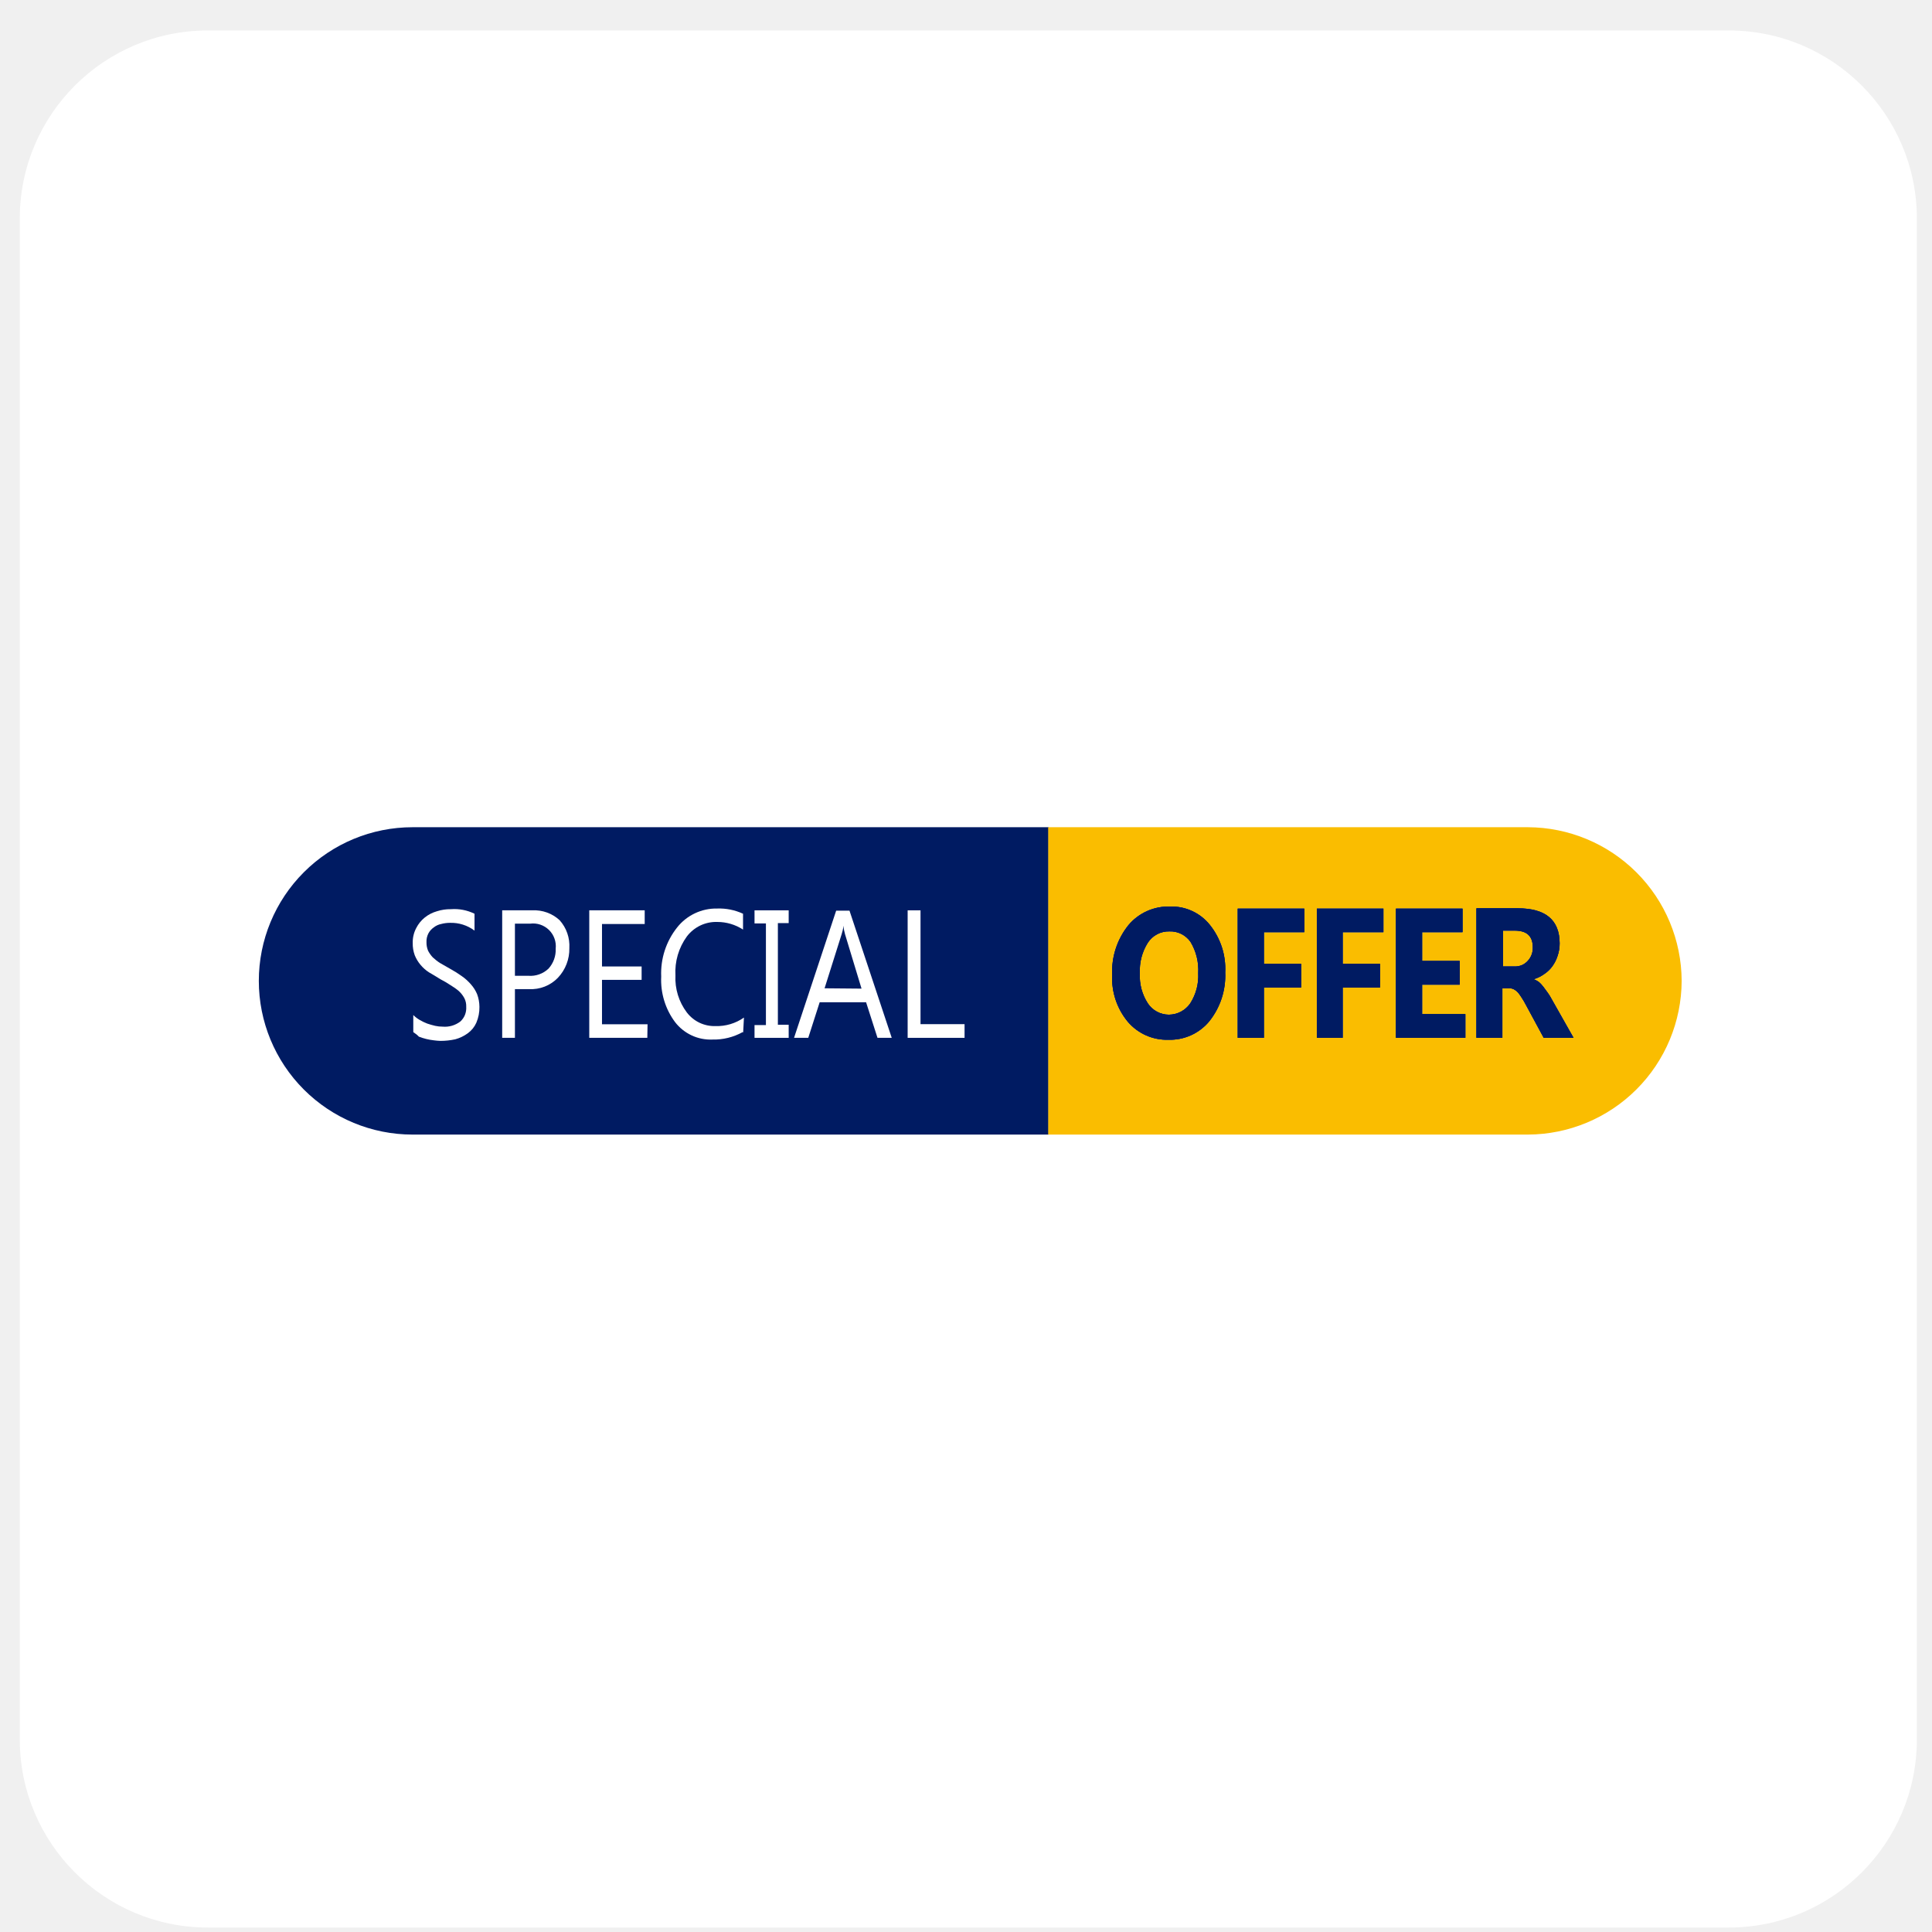
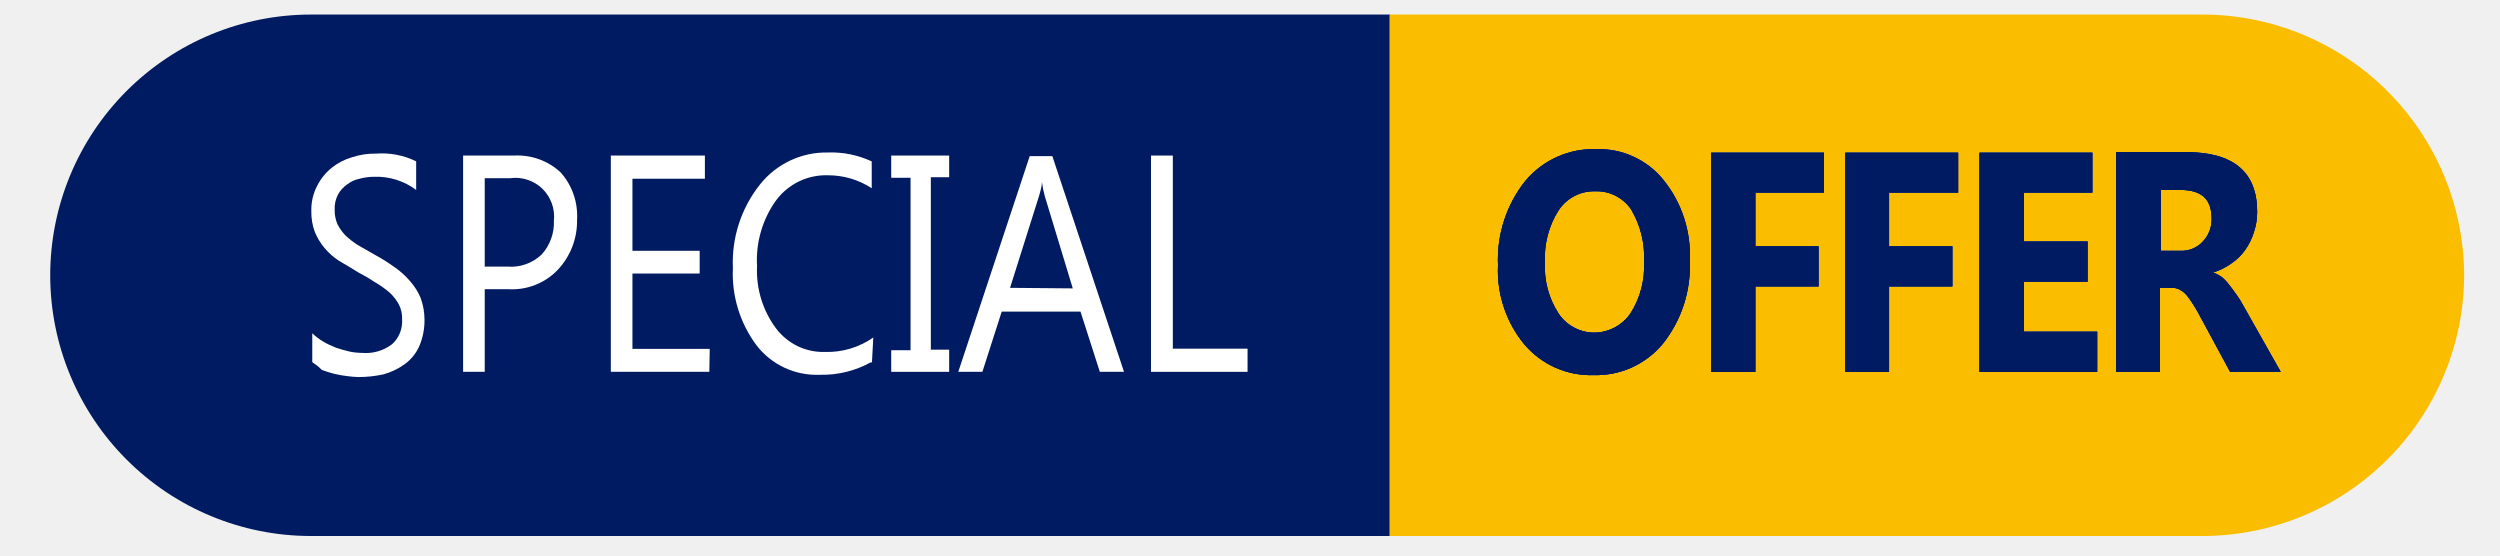
- <svg xmlns="http://www.w3.org/2000/svg" width="59" height="59" viewBox="0 0 59 59" fill="none">
-   <rect x="0.604" y="0.93" width="57.934" height="57.934" rx="5.746" fill="white" />
-   <path d="M32.011 34.648H12.597C11.352 34.648 10.159 34.153 9.279 33.273C8.399 32.393 7.904 31.2 7.904 29.955C7.904 28.71 8.399 27.517 9.279 26.637C10.159 25.757 11.352 25.262 12.597 25.262H32.021V34.648H32.011Z" fill="#001B62" />
-   <path d="M51.355 29.955C51.35 31.198 50.855 32.389 49.975 33.268C49.096 34.147 47.905 34.643 46.662 34.648H32.011V25.262H46.662C47.905 25.267 49.096 25.763 49.975 26.642C50.855 27.521 51.35 28.712 51.355 29.955Z" fill="#FABD00" />
-   <path d="M35.678 31.752C35.445 31.759 35.213 31.713 34.999 31.619C34.786 31.524 34.596 31.383 34.444 31.206C34.11 30.805 33.939 30.292 33.964 29.771C33.94 29.224 34.114 28.687 34.455 28.259C34.609 28.072 34.805 27.924 35.026 27.824C35.247 27.725 35.488 27.677 35.73 27.685C35.963 27.677 36.194 27.723 36.405 27.821C36.616 27.918 36.802 28.063 36.947 28.245C37.275 28.654 37.442 29.17 37.416 29.694C37.44 30.235 37.267 30.766 36.929 31.189C36.778 31.372 36.586 31.518 36.369 31.616C36.152 31.713 35.916 31.76 35.678 31.752ZM35.713 28.443C35.582 28.439 35.453 28.469 35.337 28.53C35.221 28.591 35.123 28.681 35.052 28.79C34.877 29.068 34.792 29.394 34.809 29.722C34.791 30.046 34.876 30.367 35.052 30.64C35.123 30.746 35.218 30.834 35.33 30.894C35.442 30.955 35.568 30.987 35.696 30.987C35.824 30.986 35.951 30.954 36.065 30.894C36.179 30.833 36.276 30.746 36.349 30.64C36.524 30.365 36.609 30.043 36.592 29.718C36.611 29.383 36.529 29.05 36.356 28.763C36.284 28.66 36.187 28.577 36.075 28.521C35.963 28.465 35.838 28.438 35.713 28.443Z" fill="white" />
-   <path d="M39.842 28.467H38.597V29.433H39.734V30.157H38.597V31.693H37.798V27.748H39.831V28.467H39.842Z" fill="white" />
-   <path d="M42.247 28.467H41.003V29.433H42.143V30.157H41.003V31.693H40.214V27.748H42.247V28.467Z" fill="white" />
-   <path d="M44.743 31.693H42.63V27.748H44.663V28.467H43.429V29.346H44.577V30.07H43.429V30.97H44.75V31.693H44.743Z" fill="white" />
-   <path d="M48.053 31.693H47.142L46.593 30.678C46.556 30.607 46.516 30.537 46.471 30.47C46.437 30.416 46.4 30.363 46.36 30.313C46.326 30.274 46.285 30.241 46.239 30.216C46.196 30.192 46.148 30.18 46.099 30.181H45.88V31.693H45.088V27.738H46.35C47.2 27.738 47.627 28.094 47.629 28.808C47.63 28.938 47.609 29.067 47.566 29.191C47.531 29.302 47.478 29.408 47.41 29.503C47.341 29.6 47.255 29.682 47.156 29.747C47.059 29.817 46.951 29.87 46.836 29.903C46.891 29.925 46.944 29.953 46.993 29.987C47.044 30.031 47.091 30.081 47.132 30.136C47.173 30.188 47.219 30.251 47.26 30.31C47.303 30.368 47.342 30.43 47.375 30.494L48.053 31.693ZM45.898 28.419V29.514H46.245C46.321 29.518 46.397 29.505 46.468 29.476C46.538 29.448 46.601 29.403 46.652 29.347C46.704 29.292 46.745 29.227 46.772 29.156C46.799 29.085 46.811 29.009 46.809 28.933C46.809 28.586 46.628 28.419 46.252 28.419H45.898Z" fill="white" />
-   <path d="M35.678 31.752C35.445 31.759 35.213 31.713 34.999 31.619C34.786 31.524 34.596 31.383 34.444 31.206C34.11 30.805 33.939 30.292 33.964 29.771C33.94 29.224 34.114 28.687 34.455 28.259C34.609 28.072 34.805 27.924 35.026 27.824C35.247 27.725 35.488 27.677 35.73 27.685C35.963 27.677 36.194 27.723 36.405 27.821C36.616 27.918 36.802 28.063 36.947 28.245C37.275 28.654 37.442 29.17 37.416 29.694C37.44 30.235 37.267 30.766 36.929 31.189C36.778 31.372 36.586 31.518 36.369 31.616C36.152 31.713 35.916 31.76 35.678 31.752ZM35.713 28.443C35.582 28.439 35.453 28.469 35.337 28.53C35.221 28.591 35.123 28.681 35.052 28.79C34.877 29.068 34.792 29.394 34.809 29.722C34.791 30.046 34.876 30.367 35.052 30.64C35.123 30.746 35.218 30.834 35.33 30.894C35.442 30.955 35.568 30.987 35.696 30.987C35.824 30.986 35.951 30.954 36.065 30.894C36.179 30.833 36.276 30.746 36.349 30.64C36.524 30.365 36.609 30.043 36.592 29.718C36.611 29.383 36.529 29.05 36.356 28.763C36.284 28.66 36.187 28.577 36.075 28.521C35.963 28.465 35.838 28.438 35.713 28.443Z" fill="#001B62" />
-   <path d="M39.842 28.467H38.597V29.433H39.734V30.157H38.597V31.693H37.798V27.748H39.831V28.467H39.842Z" fill="#001B62" />
-   <path d="M42.247 28.467H41.003V29.433H42.143V30.157H41.003V31.693H40.214V27.748H42.247V28.467Z" fill="#001B62" />
-   <path d="M44.743 31.693H42.63V27.748H44.663V28.467H43.429V29.346H44.577V30.07H43.429V30.97H44.75V31.693H44.743Z" fill="#001B62" />
-   <path d="M48.053 31.693H47.142L46.593 30.678C46.556 30.607 46.516 30.537 46.471 30.47C46.437 30.416 46.4 30.363 46.36 30.313C46.326 30.274 46.285 30.241 46.239 30.216C46.196 30.192 46.148 30.18 46.099 30.181H45.88V31.693H45.088V27.738H46.35C47.2 27.738 47.627 28.094 47.629 28.808C47.63 28.938 47.609 29.067 47.566 29.191C47.531 29.302 47.478 29.408 47.41 29.503C47.341 29.6 47.255 29.682 47.156 29.747C47.059 29.817 46.951 29.87 46.836 29.903C46.891 29.925 46.944 29.953 46.993 29.987C47.044 30.031 47.091 30.081 47.132 30.136C47.173 30.188 47.219 30.251 47.26 30.31C47.303 30.368 47.342 30.43 47.375 30.494L48.053 31.693ZM45.898 28.419V29.514H46.245C46.321 29.518 46.397 29.505 46.468 29.476C46.538 29.448 46.601 29.403 46.652 29.347C46.704 29.292 46.745 29.227 46.772 29.156C46.799 29.085 46.811 29.009 46.809 28.933C46.809 28.586 46.628 28.419 46.252 28.419H45.898Z" fill="#001B62" />
-   <path d="M35.678 31.752C35.445 31.759 35.213 31.713 34.999 31.619C34.786 31.524 34.596 31.383 34.444 31.206C34.11 30.805 33.939 30.292 33.964 29.771C33.94 29.224 34.114 28.687 34.455 28.259C34.609 28.072 34.805 27.924 35.026 27.824C35.247 27.725 35.488 27.677 35.73 27.685C35.963 27.677 36.194 27.723 36.405 27.821C36.616 27.918 36.802 28.063 36.947 28.245C37.275 28.654 37.442 29.17 37.416 29.694C37.44 30.235 37.267 30.766 36.929 31.189C36.778 31.372 36.586 31.518 36.369 31.616C36.152 31.713 35.916 31.76 35.678 31.752ZM35.713 28.443C35.582 28.439 35.453 28.469 35.337 28.53C35.221 28.591 35.123 28.681 35.052 28.79C34.877 29.068 34.792 29.394 34.809 29.722C34.791 30.046 34.876 30.367 35.052 30.64C35.123 30.746 35.218 30.834 35.33 30.894C35.442 30.955 35.568 30.987 35.696 30.987C35.824 30.986 35.951 30.954 36.065 30.894C36.179 30.833 36.276 30.746 36.349 30.64C36.524 30.365 36.609 30.043 36.592 29.718C36.611 29.383 36.529 29.05 36.356 28.763C36.284 28.66 36.187 28.577 36.075 28.521C35.963 28.465 35.838 28.438 35.713 28.443Z" fill="#001B62" />
-   <path d="M39.842 28.467H38.597V29.433H39.734V30.157H38.597V31.693H37.798V27.748H39.831V28.467H39.842Z" fill="#001B62" />
-   <path d="M42.247 28.467H41.003V29.433H42.143V30.157H41.003V31.693H40.214V27.748H42.247V28.467Z" fill="#001B62" />
-   <path d="M44.743 31.693H42.63V27.748H44.663V28.467H43.429V29.346H44.577V30.07H43.429V30.97H44.75V31.693H44.743Z" fill="#001B62" />
-   <path d="M48.053 31.693H47.142L46.593 30.678C46.556 30.607 46.516 30.537 46.471 30.47C46.437 30.416 46.4 30.363 46.36 30.313C46.326 30.274 46.285 30.241 46.239 30.216C46.196 30.192 46.148 30.18 46.099 30.181H45.88V31.693H45.088V27.738H46.35C47.2 27.738 47.627 28.094 47.629 28.808C47.63 28.938 47.609 29.067 47.566 29.191C47.531 29.302 47.478 29.408 47.41 29.503C47.341 29.6 47.255 29.682 47.156 29.747C47.059 29.817 46.951 29.87 46.836 29.903C46.891 29.925 46.944 29.953 46.993 29.987C47.044 30.031 47.091 30.081 47.132 30.136C47.173 30.188 47.219 30.251 47.26 30.31C47.303 30.368 47.342 30.43 47.375 30.494L48.053 31.693ZM45.898 28.419V29.514H46.245C46.321 29.518 46.397 29.505 46.468 29.476C46.538 29.448 46.601 29.403 46.652 29.347C46.704 29.292 46.745 29.227 46.772 29.156C46.799 29.085 46.811 29.009 46.809 28.933C46.809 28.586 46.628 28.419 46.252 28.419H45.898Z" fill="#001B62" />
-   <path d="M35.678 31.752C35.445 31.759 35.213 31.713 34.999 31.619C34.786 31.524 34.596 31.383 34.444 31.206C34.11 30.805 33.939 30.292 33.964 29.771C33.94 29.224 34.114 28.687 34.455 28.259C34.609 28.072 34.805 27.924 35.026 27.824C35.247 27.725 35.488 27.677 35.73 27.685C35.963 27.677 36.194 27.723 36.405 27.821C36.616 27.918 36.802 28.063 36.947 28.245C37.275 28.654 37.442 29.17 37.416 29.694C37.44 30.235 37.267 30.766 36.929 31.189C36.778 31.372 36.586 31.518 36.369 31.616C36.152 31.713 35.916 31.76 35.678 31.752ZM35.713 28.443C35.582 28.439 35.453 28.469 35.337 28.53C35.221 28.591 35.123 28.681 35.052 28.79C34.877 29.068 34.792 29.394 34.809 29.722C34.791 30.046 34.876 30.367 35.052 30.64C35.123 30.746 35.218 30.834 35.33 30.894C35.442 30.955 35.568 30.987 35.696 30.987C35.824 30.986 35.951 30.954 36.065 30.894C36.179 30.833 36.276 30.746 36.349 30.64C36.524 30.365 36.609 30.043 36.592 29.718C36.611 29.383 36.529 29.05 36.356 28.763C36.284 28.66 36.187 28.577 36.075 28.521C35.963 28.465 35.838 28.438 35.713 28.443Z" fill="#001B62" />
-   <path d="M39.842 28.467H38.597V29.433H39.734V30.157H38.597V31.693H37.798V27.748H39.831V28.467H39.842Z" fill="#001B62" />
-   <path d="M42.247 28.467H41.003V29.433H42.143V30.157H41.003V31.693H40.214V27.748H42.247V28.467Z" fill="#001B62" />
-   <path d="M44.743 31.693H42.63V27.748H44.663V28.467H43.429V29.346H44.577V30.07H43.429V30.97H44.75V31.693H44.743Z" fill="#001B62" />
-   <path d="M48.053 31.693H47.142L46.593 30.678C46.556 30.607 46.516 30.537 46.471 30.47C46.437 30.416 46.4 30.363 46.36 30.313C46.326 30.274 46.285 30.241 46.239 30.216C46.196 30.192 46.148 30.18 46.099 30.181H45.88V31.693H45.088V27.738H46.35C47.2 27.738 47.627 28.094 47.629 28.808C47.63 28.938 47.609 29.067 47.566 29.191C47.531 29.302 47.478 29.408 47.41 29.503C47.341 29.6 47.255 29.682 47.156 29.747C47.059 29.817 46.951 29.87 46.836 29.903C46.891 29.925 46.944 29.953 46.993 29.987C47.044 30.031 47.091 30.081 47.132 30.136C47.173 30.188 47.219 30.251 47.26 30.31C47.303 30.368 47.342 30.43 47.375 30.494L48.053 31.693ZM45.898 28.419V29.514H46.245C46.321 29.518 46.397 29.505 46.468 29.476C46.538 29.448 46.601 29.403 46.652 29.347C46.704 29.292 46.745 29.227 46.772 29.156C46.799 29.085 46.811 29.009 46.809 28.933C46.809 28.586 46.628 28.419 46.252 28.419H45.898Z" fill="#001B62" />
-   <path d="M12.621 31.519V30.998C12.68 31.056 12.745 31.106 12.816 31.147C12.89 31.191 12.968 31.228 13.049 31.259C13.129 31.286 13.21 31.309 13.292 31.328C13.366 31.344 13.442 31.352 13.518 31.352C13.711 31.369 13.903 31.313 14.057 31.196C14.119 31.14 14.168 31.07 14.199 30.993C14.23 30.915 14.243 30.831 14.238 30.748C14.242 30.654 14.222 30.56 14.178 30.477C14.135 30.399 14.08 30.329 14.015 30.268C13.936 30.2 13.851 30.14 13.761 30.087C13.661 30.02 13.556 29.959 13.448 29.903C13.337 29.833 13.223 29.764 13.101 29.694C13.002 29.631 12.915 29.552 12.84 29.462C12.767 29.375 12.709 29.278 12.666 29.173C12.622 29.053 12.601 28.925 12.604 28.798C12.6 28.638 12.637 28.48 12.712 28.339C12.775 28.215 12.864 28.106 12.972 28.019C13.082 27.931 13.209 27.866 13.344 27.828C13.481 27.784 13.624 27.763 13.768 27.765C14.017 27.746 14.267 27.794 14.491 27.904V28.419C14.274 28.256 14.008 28.173 13.737 28.182C13.648 28.182 13.559 28.194 13.473 28.217C13.39 28.233 13.313 28.269 13.247 28.321C13.179 28.368 13.123 28.43 13.084 28.502C13.04 28.586 13.02 28.679 13.024 28.773C13.022 28.863 13.039 28.951 13.073 29.034C13.111 29.108 13.159 29.176 13.216 29.236C13.284 29.3 13.359 29.359 13.438 29.409L13.754 29.59C13.875 29.656 13.991 29.729 14.102 29.809C14.205 29.88 14.298 29.965 14.38 30.059C14.46 30.149 14.525 30.251 14.571 30.362C14.617 30.485 14.64 30.616 14.641 30.748C14.644 30.914 14.612 31.078 14.547 31.231C14.49 31.36 14.4 31.471 14.286 31.554C14.171 31.638 14.041 31.701 13.904 31.738C13.754 31.771 13.602 31.787 13.448 31.787C13.382 31.785 13.316 31.779 13.25 31.77C13.171 31.761 13.092 31.747 13.014 31.728C12.939 31.709 12.864 31.686 12.792 31.658C12.729 31.589 12.666 31.554 12.621 31.519Z" fill="white" />
-   <path d="M15.725 30.216V31.693H15.336V27.8H16.257C16.409 27.792 16.562 27.815 16.705 27.867C16.848 27.919 16.98 27.999 17.091 28.103C17.194 28.218 17.274 28.353 17.324 28.499C17.375 28.645 17.396 28.8 17.387 28.954C17.394 29.29 17.269 29.614 17.039 29.858C16.925 29.977 16.787 30.069 16.634 30.129C16.481 30.189 16.317 30.215 16.153 30.206H15.725V30.216ZM15.725 28.207V29.799H16.135C16.248 29.808 16.36 29.793 16.466 29.755C16.573 29.718 16.669 29.658 16.751 29.58C16.901 29.414 16.98 29.195 16.97 28.972C16.981 28.867 16.969 28.761 16.933 28.662C16.898 28.562 16.84 28.473 16.765 28.399C16.689 28.325 16.598 28.27 16.498 28.236C16.398 28.203 16.292 28.193 16.188 28.207H15.725Z" fill="white" />
-   <path d="M19.768 31.694H17.995V27.8H19.688V28.217H18.384V29.514H19.594V29.924H18.384V31.28H19.775L19.768 31.694Z" fill="white" />
-   <path d="M22.677 31.52C22.396 31.676 22.078 31.754 21.756 31.746C21.538 31.755 21.32 31.712 21.121 31.619C20.923 31.526 20.749 31.387 20.616 31.214C20.317 30.814 20.168 30.322 20.192 29.823C20.168 29.28 20.341 28.747 20.679 28.322C20.824 28.138 21.011 27.99 21.223 27.89C21.435 27.79 21.668 27.74 21.902 27.745C22.174 27.735 22.444 27.79 22.691 27.904V28.388C22.457 28.235 22.182 28.154 21.902 28.155C21.723 28.149 21.546 28.187 21.384 28.264C21.223 28.342 21.082 28.457 20.974 28.6C20.725 28.944 20.602 29.364 20.627 29.789C20.607 30.194 20.73 30.594 20.974 30.918C21.077 31.052 21.209 31.16 21.362 31.233C21.514 31.305 21.681 31.34 21.85 31.335C22.16 31.344 22.465 31.253 22.719 31.075L22.695 31.527L22.677 31.52Z" fill="white" />
-   <path d="M24.085 27.8V28.19H23.755V31.294H24.085V31.694H23.042V31.304H23.39V28.2H23.042V27.8H24.085Z" fill="white" />
-   <path d="M27.232 31.693H26.797L26.449 30.608H25.031L24.683 31.693H24.249L25.535 27.81H25.942L27.232 31.693ZM26.31 30.191L25.806 28.53C25.782 28.445 25.765 28.357 25.754 28.269C25.754 28.38 25.716 28.467 25.702 28.53L25.181 30.181L26.31 30.191Z" fill="white" />
-   <path d="M29.456 31.694H27.718V27.8H28.111V31.276H29.456V31.694Z" fill="white" />
+ <svg xmlns="http://www.w3.org/2000/svg" width="45" height="10" viewBox="0 0 45 10" fill="none">
+   <path d="M25.011 9.648H5.597C4.352 9.648 3.159 9.153 2.279 8.273C1.399 7.393 0.904 6.2 0.904 4.955C0.904 3.711 1.399 2.517 2.279 1.637C3.159 0.757 4.352 0.262 5.597 0.262H25.021V9.648H25.011Z" fill="#001B62" />
+   <path d="M44.355 4.955C44.35 6.198 43.855 7.389 42.975 8.268C42.096 9.147 40.905 9.643 39.662 9.648H25.011V0.262H39.662C40.905 0.267 42.096 0.763 42.975 1.642C43.855 2.521 44.35 3.712 44.355 4.955Z" fill="#FABD00" />
+   <path d="M28.678 6.752C28.445 6.759 28.213 6.713 27.999 6.619C27.786 6.524 27.596 6.383 27.444 6.206C27.11 5.805 26.939 5.292 26.964 4.771C26.94 4.224 27.114 3.687 27.454 3.259C27.61 3.072 27.805 2.924 28.026 2.824C28.247 2.725 28.488 2.677 28.73 2.685C28.963 2.677 29.194 2.723 29.405 2.821C29.616 2.918 29.802 3.063 29.947 3.245C30.275 3.654 30.442 4.17 30.416 4.694C30.44 5.235 30.267 5.766 29.93 6.189C29.778 6.372 29.586 6.518 29.369 6.616C29.152 6.713 28.916 6.76 28.678 6.752ZM28.713 3.443C28.582 3.439 28.453 3.469 28.337 3.53C28.221 3.591 28.123 3.681 28.052 3.79C27.877 4.068 27.792 4.394 27.809 4.722C27.791 5.046 27.876 5.367 28.052 5.64C28.122 5.746 28.218 5.834 28.33 5.894C28.442 5.955 28.568 5.987 28.695 5.987C28.824 5.987 28.951 5.955 29.065 5.894C29.179 5.833 29.276 5.746 29.349 5.64C29.524 5.365 29.609 5.043 29.592 4.718C29.611 4.383 29.529 4.05 29.356 3.763C29.284 3.66 29.187 3.577 29.075 3.521C28.963 3.465 28.838 3.438 28.713 3.443Z" fill="white" />
+   <path d="M32.842 3.467H31.597V4.433H32.734V5.156H31.597V6.693H30.798V2.748H32.831V3.467H32.842Z" fill="white" />
+   <path d="M35.247 3.467H34.003V4.433H35.143V5.156H34.003V6.693H33.214V2.748H35.247V3.467Z" fill="white" />
+   <path d="M37.743 6.693H35.63V2.748H37.663V3.467H36.429V4.347H37.577V5.07H36.429V5.97H37.75V6.693H37.743Z" fill="white" />
+   <path d="M41.053 6.693H40.142L39.593 5.678C39.556 5.607 39.516 5.537 39.471 5.47C39.437 5.415 39.4 5.363 39.36 5.313C39.326 5.274 39.285 5.241 39.239 5.216C39.196 5.192 39.148 5.18 39.099 5.181H38.88V6.693H38.088V2.738H39.35C40.2 2.738 40.627 3.094 40.629 3.808C40.63 3.938 40.609 4.068 40.566 4.191C40.531 4.303 40.478 4.408 40.41 4.503C40.341 4.6 40.255 4.682 40.156 4.747C40.059 4.817 39.951 4.87 39.836 4.903C39.891 4.925 39.944 4.953 39.993 4.987C40.044 5.031 40.091 5.081 40.132 5.136C40.173 5.188 40.219 5.251 40.26 5.31C40.303 5.368 40.342 5.43 40.375 5.494L41.053 6.693ZM38.898 3.419V4.514H39.245C39.321 4.518 39.397 4.505 39.468 4.476C39.538 4.447 39.601 4.403 39.652 4.347C39.704 4.292 39.745 4.227 39.772 4.156C39.799 4.085 39.811 4.009 39.809 3.933C39.809 3.586 39.628 3.419 39.252 3.419H38.898Z" fill="white" />
+   <path d="M28.678 6.752C28.445 6.759 28.213 6.713 27.999 6.619C27.786 6.524 27.596 6.383 27.444 6.206C27.11 5.805 26.939 5.292 26.964 4.771C26.94 4.224 27.114 3.687 27.454 3.259C27.61 3.072 27.805 2.924 28.026 2.824C28.247 2.725 28.488 2.677 28.73 2.685C28.963 2.677 29.194 2.723 29.405 2.821C29.616 2.918 29.802 3.063 29.947 3.245C30.275 3.654 30.442 4.17 30.416 4.694C30.44 5.235 30.267 5.766 29.93 6.189C29.778 6.372 29.586 6.518 29.369 6.616C29.152 6.713 28.916 6.76 28.678 6.752ZM28.713 3.443C28.582 3.439 28.453 3.469 28.337 3.53C28.221 3.591 28.123 3.681 28.052 3.79C27.877 4.068 27.792 4.394 27.809 4.722C27.791 5.046 27.876 5.367 28.052 5.64C28.122 5.746 28.218 5.834 28.33 5.894C28.442 5.955 28.568 5.987 28.695 5.987C28.824 5.987 28.951 5.955 29.065 5.894C29.179 5.833 29.276 5.746 29.349 5.64C29.524 5.365 29.609 5.043 29.592 4.718C29.611 4.383 29.529 4.05 29.356 3.763C29.284 3.66 29.187 3.577 29.075 3.521C28.963 3.465 28.838 3.438 28.713 3.443Z" fill="#001B62" />
+   <path d="M32.842 3.467H31.597V4.433H32.734V5.156H31.597V6.693H30.798V2.748H32.831V3.467H32.842Z" fill="#001B62" />
+   <path d="M35.247 3.467H34.003V4.433H35.143V5.156H34.003V6.693H33.214V2.748H35.247V3.467Z" fill="#001B62" />
+   <path d="M37.743 6.693H35.63V2.748H37.663V3.467H36.429V4.347H37.577V5.07H36.429V5.97H37.75V6.693H37.743Z" fill="#001B62" />
+   <path d="M41.053 6.693H40.142L39.593 5.678C39.556 5.607 39.516 5.537 39.471 5.47C39.437 5.415 39.4 5.363 39.36 5.313C39.326 5.274 39.285 5.241 39.239 5.216C39.196 5.192 39.148 5.18 39.099 5.181H38.88V6.693H38.088V2.738H39.35C40.2 2.738 40.627 3.094 40.629 3.808C40.63 3.938 40.609 4.068 40.566 4.191C40.531 4.303 40.478 4.408 40.41 4.503C40.341 4.6 40.255 4.682 40.156 4.747C40.059 4.817 39.951 4.87 39.836 4.903C39.891 4.925 39.944 4.953 39.993 4.987C40.044 5.031 40.091 5.081 40.132 5.136C40.173 5.188 40.219 5.251 40.26 5.31C40.303 5.368 40.342 5.43 40.375 5.494L41.053 6.693ZM38.898 3.419V4.514H39.245C39.321 4.518 39.397 4.505 39.468 4.476C39.538 4.447 39.601 4.403 39.652 4.347C39.704 4.292 39.745 4.227 39.772 4.156C39.799 4.085 39.811 4.009 39.809 3.933C39.809 3.586 39.628 3.419 39.252 3.419H38.898Z" fill="#001B62" />
+   <path d="M28.678 6.752C28.445 6.759 28.213 6.713 27.999 6.619C27.786 6.524 27.596 6.383 27.444 6.206C27.11 5.805 26.939 5.292 26.964 4.771C26.94 4.224 27.114 3.687 27.454 3.259C27.61 3.072 27.805 2.924 28.026 2.824C28.247 2.725 28.488 2.677 28.73 2.685C28.963 2.677 29.194 2.723 29.405 2.821C29.616 2.918 29.802 3.063 29.947 3.245C30.275 3.654 30.442 4.17 30.416 4.694C30.44 5.235 30.267 5.766 29.93 6.189C29.778 6.372 29.586 6.518 29.369 6.616C29.152 6.713 28.916 6.76 28.678 6.752ZM28.713 3.443C28.582 3.439 28.453 3.469 28.337 3.53C28.221 3.591 28.123 3.681 28.052 3.79C27.877 4.068 27.792 4.394 27.809 4.722C27.791 5.046 27.876 5.367 28.052 5.64C28.122 5.746 28.218 5.834 28.33 5.894C28.442 5.955 28.568 5.987 28.695 5.987C28.824 5.987 28.951 5.955 29.065 5.894C29.179 5.833 29.276 5.746 29.349 5.64C29.524 5.365 29.609 5.043 29.592 4.718C29.611 4.383 29.529 4.05 29.356 3.763C29.284 3.66 29.187 3.577 29.075 3.521C28.963 3.465 28.838 3.438 28.713 3.443Z" fill="#001B62" />
+   <path d="M32.842 3.467H31.597V4.433H32.734V5.156H31.597V6.693H30.798V2.748H32.831V3.467H32.842Z" fill="#001B62" />
+   <path d="M35.247 3.467H34.003V4.433H35.143V5.156H34.003V6.693H33.214V2.748H35.247V3.467Z" fill="#001B62" />
+   <path d="M37.743 6.693H35.63V2.748H37.663V3.467H36.429V4.347H37.577V5.07H36.429V5.97H37.75V6.693H37.743Z" fill="#001B62" />
+   <path d="M41.053 6.693H40.142L39.593 5.678C39.556 5.607 39.516 5.537 39.471 5.47C39.437 5.415 39.4 5.363 39.36 5.313C39.326 5.274 39.285 5.241 39.239 5.216C39.196 5.192 39.148 5.18 39.099 5.181H38.88V6.693H38.088V2.738H39.35C40.2 2.738 40.627 3.094 40.629 3.808C40.63 3.938 40.609 4.068 40.566 4.191C40.531 4.303 40.478 4.408 40.41 4.503C40.341 4.6 40.255 4.682 40.156 4.747C40.059 4.817 39.951 4.87 39.836 4.903C39.891 4.925 39.944 4.953 39.993 4.987C40.044 5.031 40.091 5.081 40.132 5.136C40.173 5.188 40.219 5.251 40.26 5.31C40.303 5.368 40.342 5.43 40.375 5.494L41.053 6.693ZM38.898 3.419V4.514H39.245C39.321 4.518 39.397 4.505 39.468 4.476C39.538 4.447 39.601 4.403 39.652 4.347C39.704 4.292 39.745 4.227 39.772 4.156C39.799 4.085 39.811 4.009 39.809 3.933C39.809 3.586 39.628 3.419 39.252 3.419H38.898Z" fill="#001B62" />
+   <path d="M28.678 6.752C28.445 6.759 28.213 6.713 27.999 6.619C27.786 6.524 27.596 6.383 27.444 6.206C27.11 5.805 26.939 5.292 26.964 4.771C26.94 4.224 27.114 3.687 27.454 3.259C27.61 3.072 27.805 2.924 28.026 2.824C28.247 2.725 28.488 2.677 28.73 2.685C28.963 2.677 29.194 2.723 29.405 2.821C29.616 2.918 29.802 3.063 29.947 3.245C30.275 3.654 30.442 4.17 30.416 4.694C30.44 5.235 30.267 5.766 29.93 6.189C29.778 6.372 29.586 6.518 29.369 6.616C29.152 6.713 28.916 6.76 28.678 6.752ZM28.713 3.443C28.582 3.439 28.453 3.469 28.337 3.53C28.221 3.591 28.123 3.681 28.052 3.79C27.877 4.068 27.792 4.394 27.809 4.722C27.791 5.046 27.876 5.367 28.052 5.64C28.122 5.746 28.218 5.834 28.33 5.894C28.442 5.955 28.568 5.987 28.695 5.987C28.824 5.987 28.951 5.955 29.065 5.894C29.179 5.833 29.276 5.746 29.349 5.64C29.524 5.365 29.609 5.043 29.592 4.718C29.611 4.383 29.529 4.05 29.356 3.763C29.284 3.66 29.187 3.577 29.075 3.521C28.963 3.465 28.838 3.438 28.713 3.443Z" fill="#001B62" />
+   <path d="M32.842 3.467H31.597V4.433H32.734V5.156H31.597V6.693H30.798V2.748H32.831V3.467H32.842Z" fill="#001B62" />
+   <path d="M35.247 3.467H34.003V4.433H35.143V5.156H34.003V6.693H33.214V2.748H35.247V3.467Z" fill="#001B62" />
+   <path d="M37.743 6.693H35.63V2.748H37.663V3.467H36.429V4.347H37.577V5.07H36.429V5.97H37.75V6.693H37.743Z" fill="#001B62" />
+   <path d="M41.053 6.693H40.142L39.593 5.678C39.556 5.607 39.516 5.537 39.471 5.47C39.437 5.415 39.4 5.363 39.36 5.313C39.326 5.274 39.285 5.241 39.239 5.216C39.196 5.192 39.148 5.18 39.099 5.181H38.88V6.693H38.088V2.738H39.35C40.2 2.738 40.627 3.094 40.629 3.808C40.63 3.938 40.609 4.068 40.566 4.191C40.531 4.303 40.478 4.408 40.41 4.503C40.341 4.6 40.255 4.682 40.156 4.747C40.059 4.817 39.951 4.87 39.836 4.903C39.891 4.925 39.944 4.953 39.993 4.987C40.044 5.031 40.091 5.081 40.132 5.136C40.173 5.188 40.219 5.251 40.26 5.31C40.303 5.368 40.342 5.43 40.375 5.494L41.053 6.693ZM38.898 3.419V4.514H39.245C39.321 4.518 39.397 4.505 39.468 4.476C39.538 4.447 39.601 4.403 39.652 4.347C39.704 4.292 39.745 4.227 39.772 4.156C39.799 4.085 39.811 4.009 39.809 3.933C39.809 3.586 39.628 3.419 39.252 3.419H38.898Z" fill="#001B62" />
+   <path d="M5.621 6.519V5.998C5.68 6.056 5.745 6.106 5.816 6.147C5.89 6.191 5.968 6.228 6.049 6.259C6.129 6.286 6.21 6.309 6.292 6.328C6.366 6.344 6.442 6.352 6.518 6.352C6.711 6.369 6.903 6.313 7.057 6.196C7.119 6.14 7.168 6.07 7.199 5.993C7.23 5.915 7.243 5.831 7.238 5.748C7.242 5.654 7.222 5.56 7.178 5.477C7.135 5.399 7.08 5.329 7.015 5.268C6.936 5.2 6.851 5.14 6.761 5.087C6.661 5.02 6.556 4.958 6.449 4.903C6.337 4.833 6.223 4.764 6.101 4.694C6.003 4.631 5.915 4.552 5.84 4.462C5.767 4.375 5.709 4.278 5.666 4.173C5.622 4.053 5.601 3.926 5.604 3.798C5.6 3.638 5.637 3.48 5.712 3.339C5.775 3.215 5.864 3.106 5.972 3.019C6.082 2.931 6.209 2.866 6.344 2.828C6.481 2.784 6.625 2.763 6.768 2.765C7.017 2.746 7.267 2.794 7.491 2.904V3.419C7.274 3.256 7.008 3.173 6.737 3.182C6.648 3.182 6.559 3.194 6.473 3.217C6.39 3.233 6.313 3.269 6.247 3.321C6.179 3.368 6.123 3.43 6.084 3.502C6.04 3.586 6.02 3.679 6.024 3.773C6.022 3.863 6.039 3.951 6.073 4.034C6.111 4.108 6.159 4.176 6.216 4.236C6.284 4.3 6.359 4.359 6.438 4.409L6.754 4.59C6.875 4.656 6.991 4.729 7.102 4.809C7.205 4.88 7.298 4.964 7.38 5.059C7.46 5.149 7.525 5.251 7.571 5.362C7.617 5.485 7.64 5.616 7.641 5.748C7.644 5.914 7.612 6.078 7.547 6.231C7.49 6.36 7.4 6.471 7.286 6.554C7.171 6.638 7.041 6.7 6.904 6.738C6.754 6.771 6.602 6.787 6.449 6.787C6.382 6.785 6.316 6.779 6.25 6.77C6.171 6.761 6.092 6.747 6.014 6.728C5.939 6.709 5.864 6.686 5.792 6.658C5.729 6.589 5.666 6.554 5.621 6.519Z" fill="white" />
+   <path d="M8.725 5.216V6.693H8.336V2.8H9.257C9.409 2.792 9.562 2.815 9.705 2.867C9.848 2.919 9.98 2.999 10.091 3.103C10.194 3.218 10.274 3.353 10.324 3.499C10.375 3.645 10.396 3.8 10.387 3.954C10.394 4.289 10.269 4.614 10.039 4.858C9.925 4.977 9.787 5.069 9.634 5.129C9.481 5.189 9.317 5.215 9.153 5.206H8.725V5.216ZM8.725 3.207V4.799H9.135C9.248 4.808 9.36 4.793 9.467 4.755C9.573 4.718 9.669 4.658 9.751 4.58C9.901 4.414 9.98 4.195 9.97 3.972C9.981 3.867 9.969 3.761 9.933 3.662C9.898 3.563 9.84 3.473 9.765 3.399C9.689 3.325 9.598 3.27 9.498 3.237C9.398 3.203 9.292 3.193 9.188 3.207H8.725Z" fill="white" />
+   <path d="M12.768 6.693H10.995V2.8H12.688V3.217H11.384V4.514H12.594V4.924H11.384V6.28H12.775L12.768 6.693Z" fill="white" />
+   <path d="M15.677 6.52C15.396 6.676 15.078 6.754 14.756 6.746C14.537 6.755 14.32 6.712 14.121 6.619C13.923 6.527 13.749 6.387 13.616 6.214C13.318 5.814 13.168 5.322 13.192 4.823C13.168 4.28 13.341 3.747 13.679 3.322C13.824 3.138 14.011 2.99 14.223 2.89C14.435 2.79 14.668 2.74 14.902 2.745C15.174 2.735 15.444 2.79 15.691 2.905V3.388C15.457 3.235 15.182 3.154 14.902 3.155C14.723 3.149 14.546 3.187 14.384 3.264C14.223 3.342 14.082 3.457 13.974 3.6C13.725 3.944 13.602 4.364 13.627 4.789C13.607 5.194 13.73 5.594 13.974 5.918C14.077 6.052 14.21 6.16 14.362 6.233C14.514 6.305 14.681 6.34 14.85 6.335C15.16 6.344 15.465 6.253 15.719 6.075L15.695 6.527L15.677 6.52Z" fill="white" />
+   <path d="M17.085 2.8V3.19H16.755V6.294H17.085V6.693H16.042V6.304H16.39V3.2H16.042V2.8H17.085Z" fill="white" />
+   <path d="M20.232 6.693H19.797L19.449 5.609H18.031L17.683 6.693H17.249L18.535 2.81H18.942L20.232 6.693ZM19.31 5.191L18.806 3.53C18.782 3.444 18.765 3.357 18.754 3.269C18.754 3.38 18.716 3.467 18.702 3.53L18.181 5.181L19.31 5.191Z" fill="white" />
+   <path d="M22.456 6.693H20.718V2.8H21.111V6.276H22.456V6.693Z" fill="white" />
</svg>
